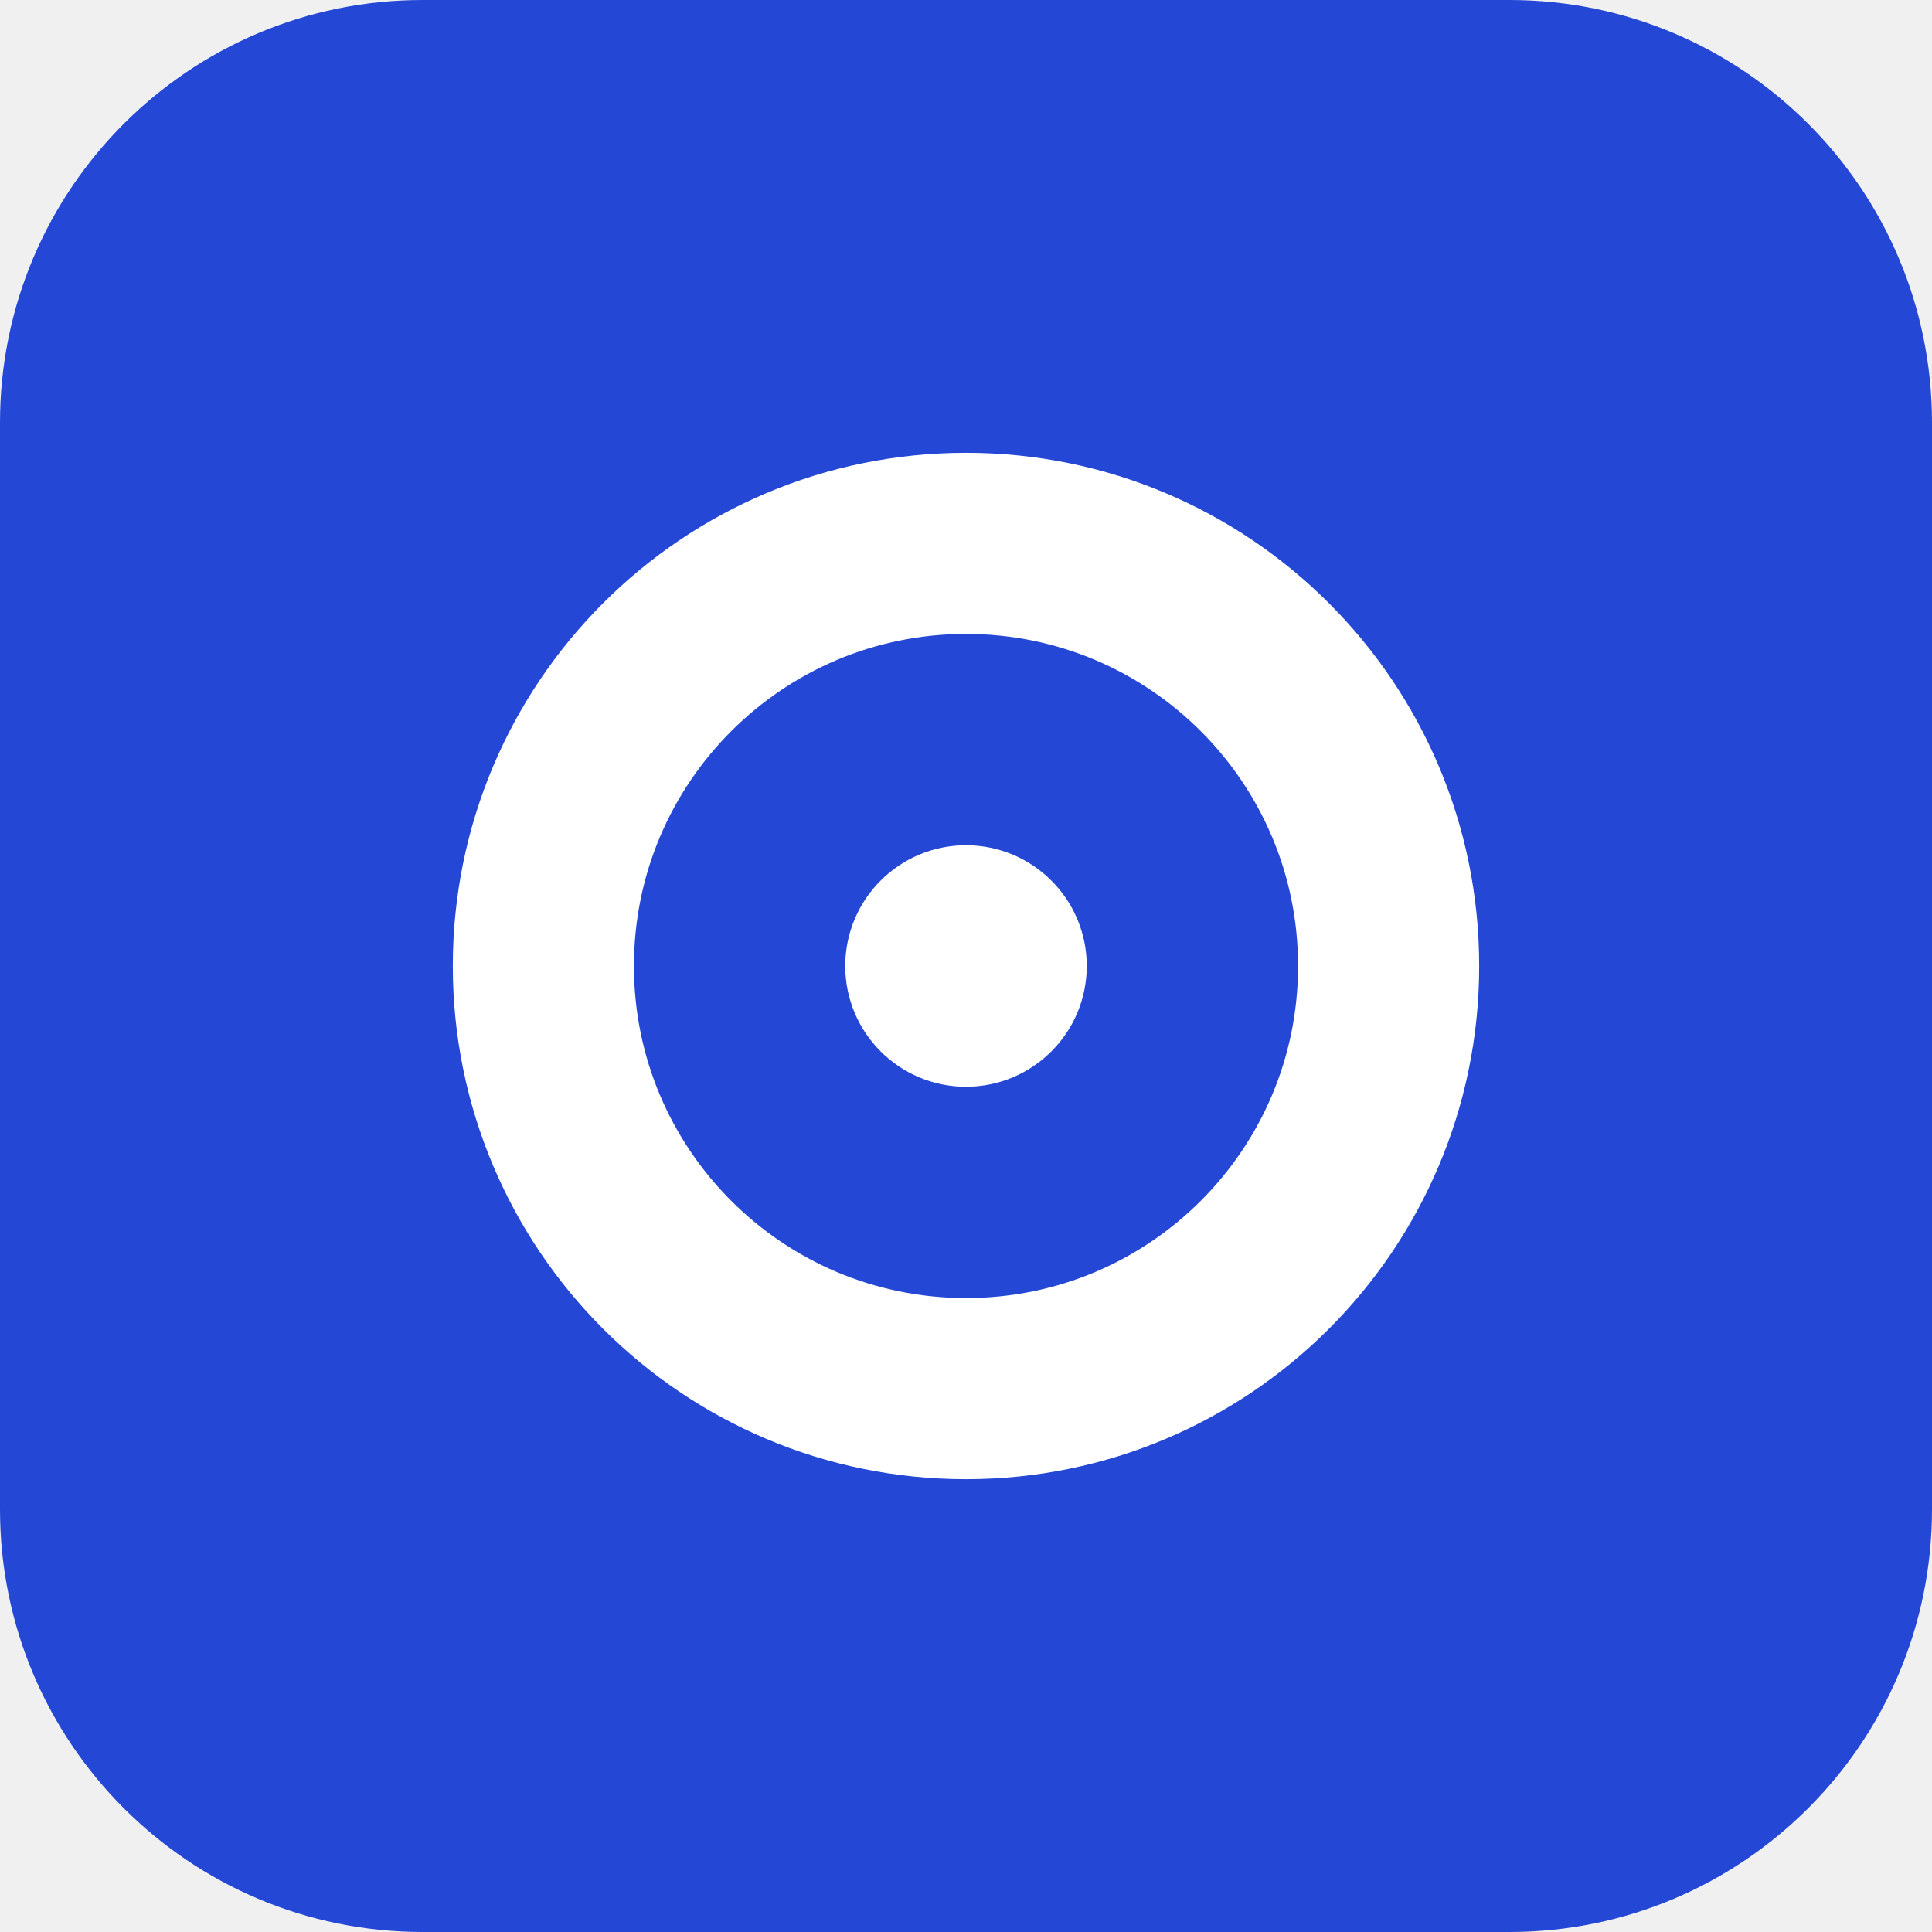
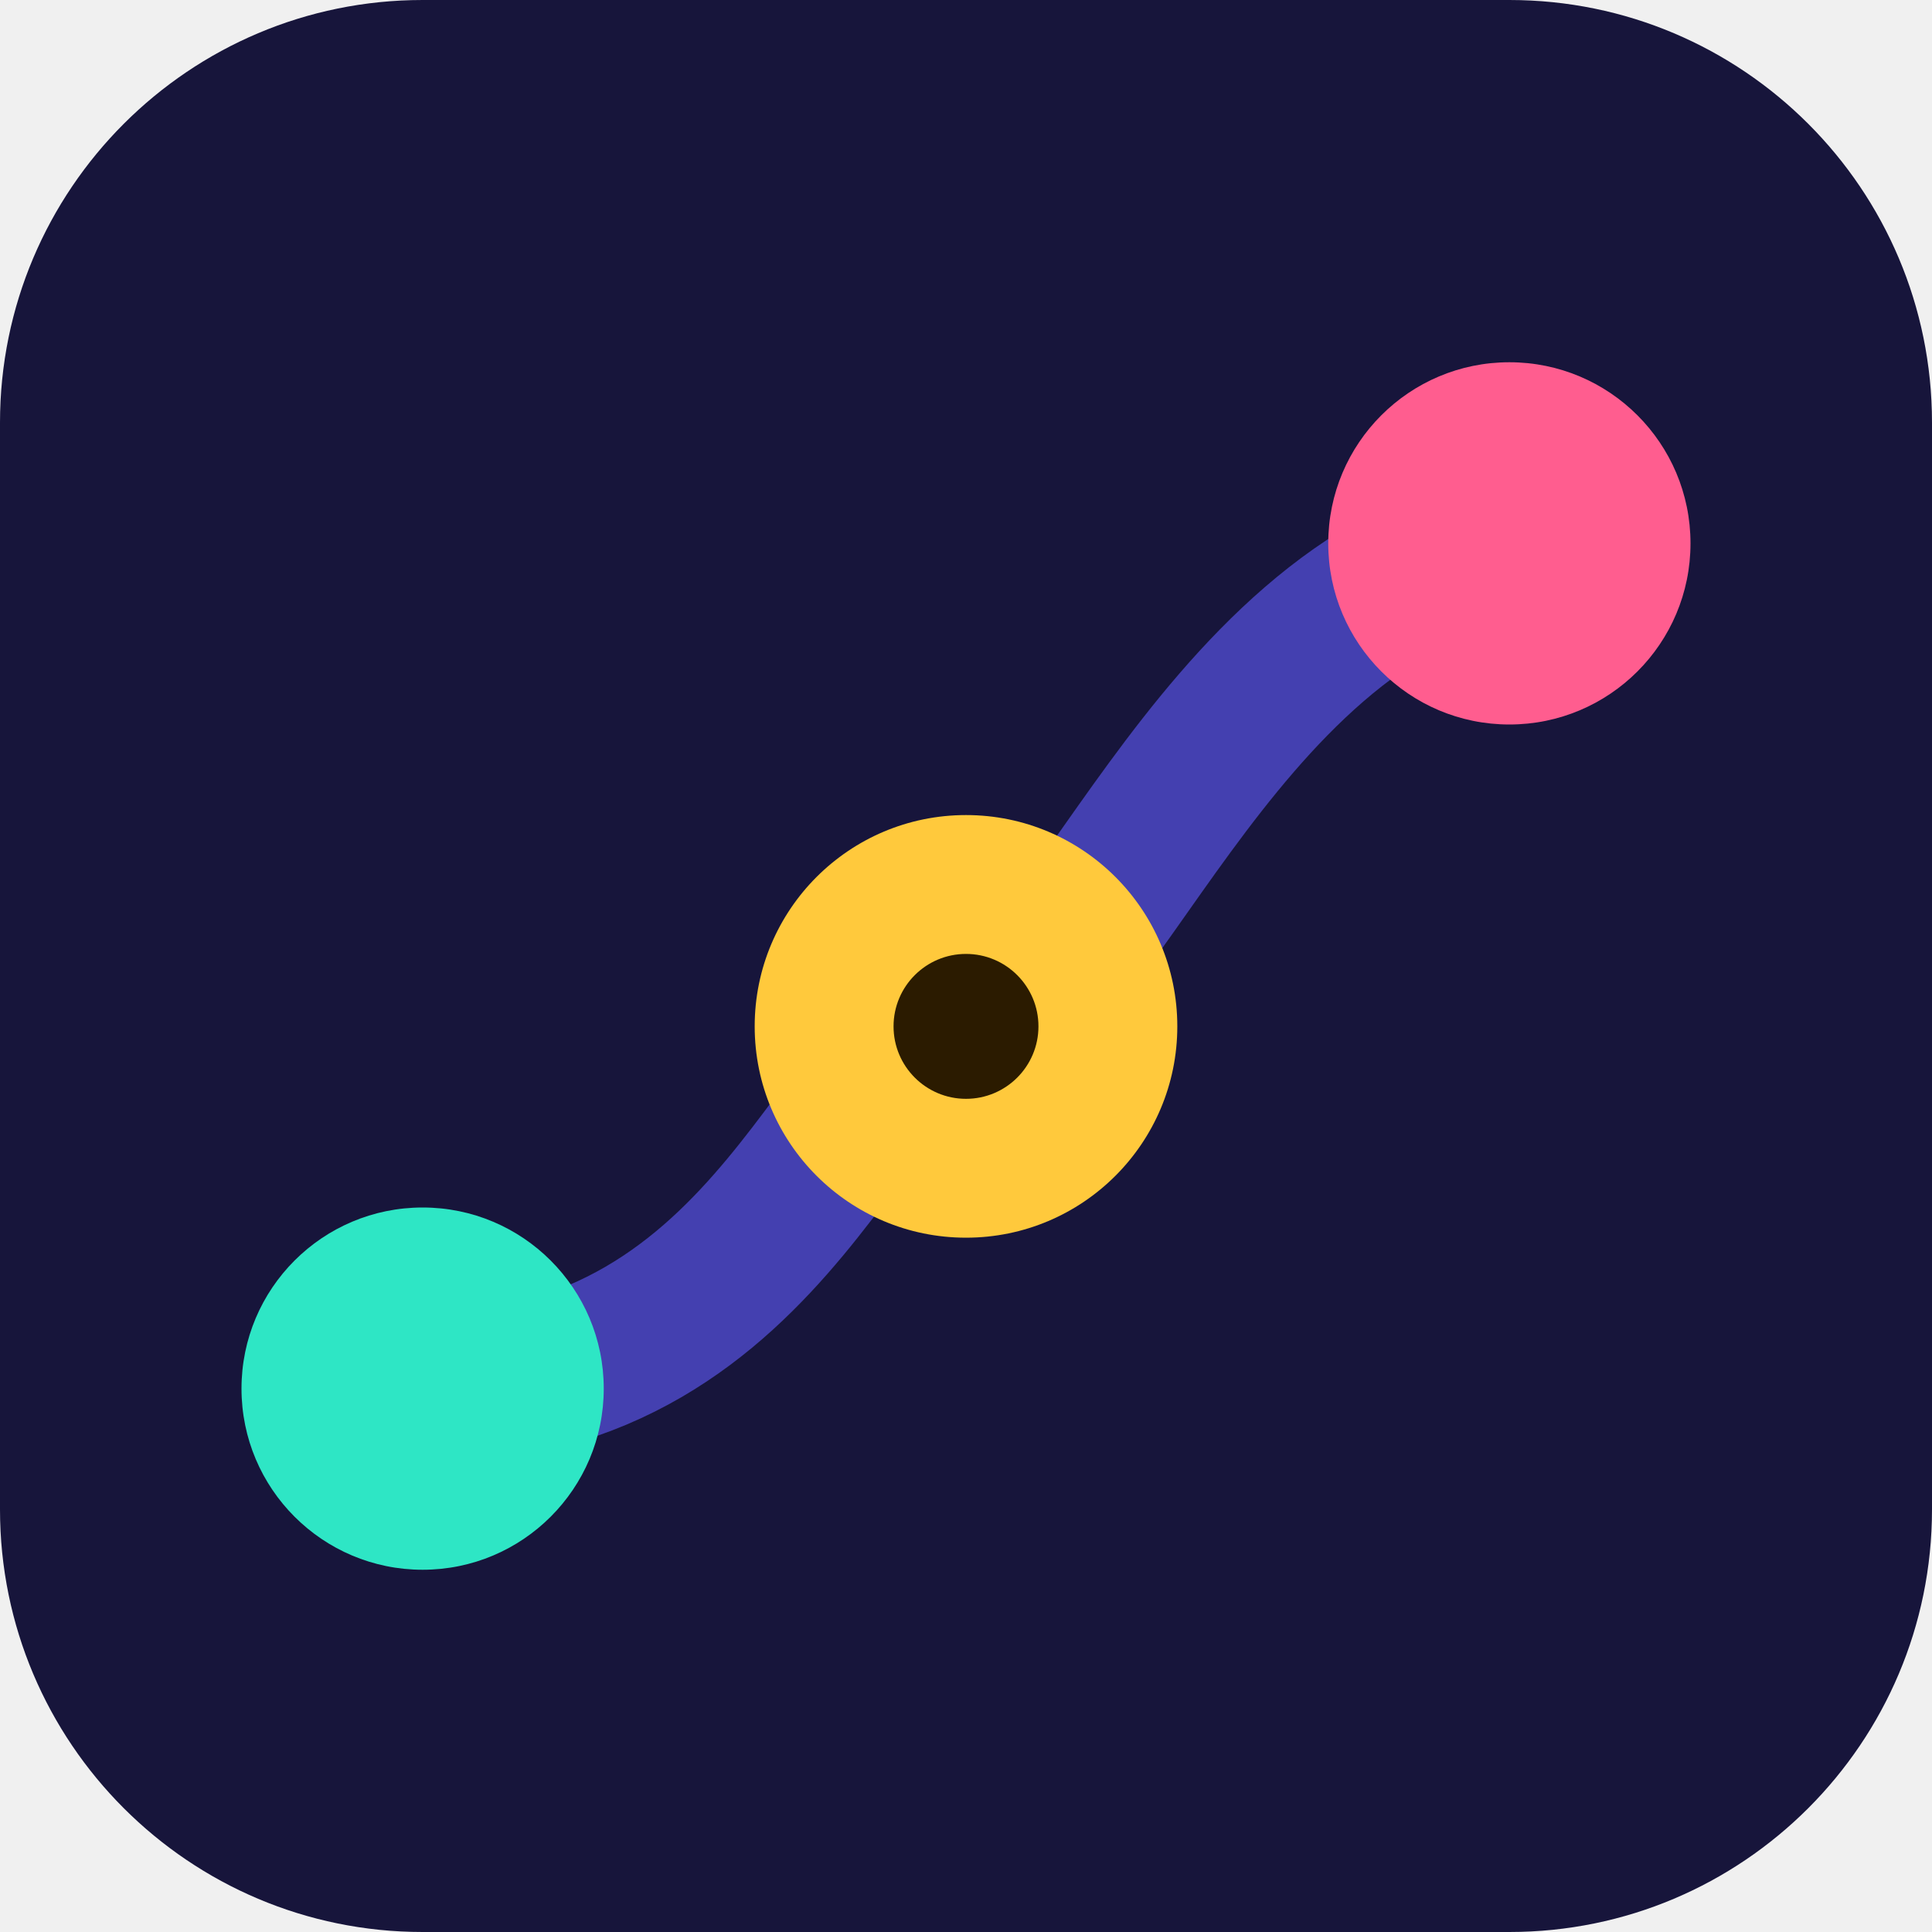
<svg xmlns="http://www.w3.org/2000/svg" viewBox="0 0 64 64">
-   <rect width="64" height="64" rx="14" fill="#2447d6" />
-   <circle cx="32" cy="32" r="14" fill="none" stroke="#fff" stroke-width="6" />
-   <circle cx="32" cy="32" r="4" fill="#fff" />
+   <rect width="64" height="64" rx="14" fill="#17153B" />
+   <path d="M14 46 C 26 46, 28 34, 32 34 S 40 20, 50 18" fill="none" stroke="#4440B0" stroke-width="5" stroke-linecap="round" />
+   <circle cx="14" cy="46" r="6" fill="#2EE6C5" />
+   <circle cx="32" cy="34" r="7" fill="#FFC93C" />
+   <circle cx="32" cy="34" r="2.4" fill="#2B1B00" />
+   <circle cx="50" cy="18" r="6" fill="#FF5D8F" />
</svg>
